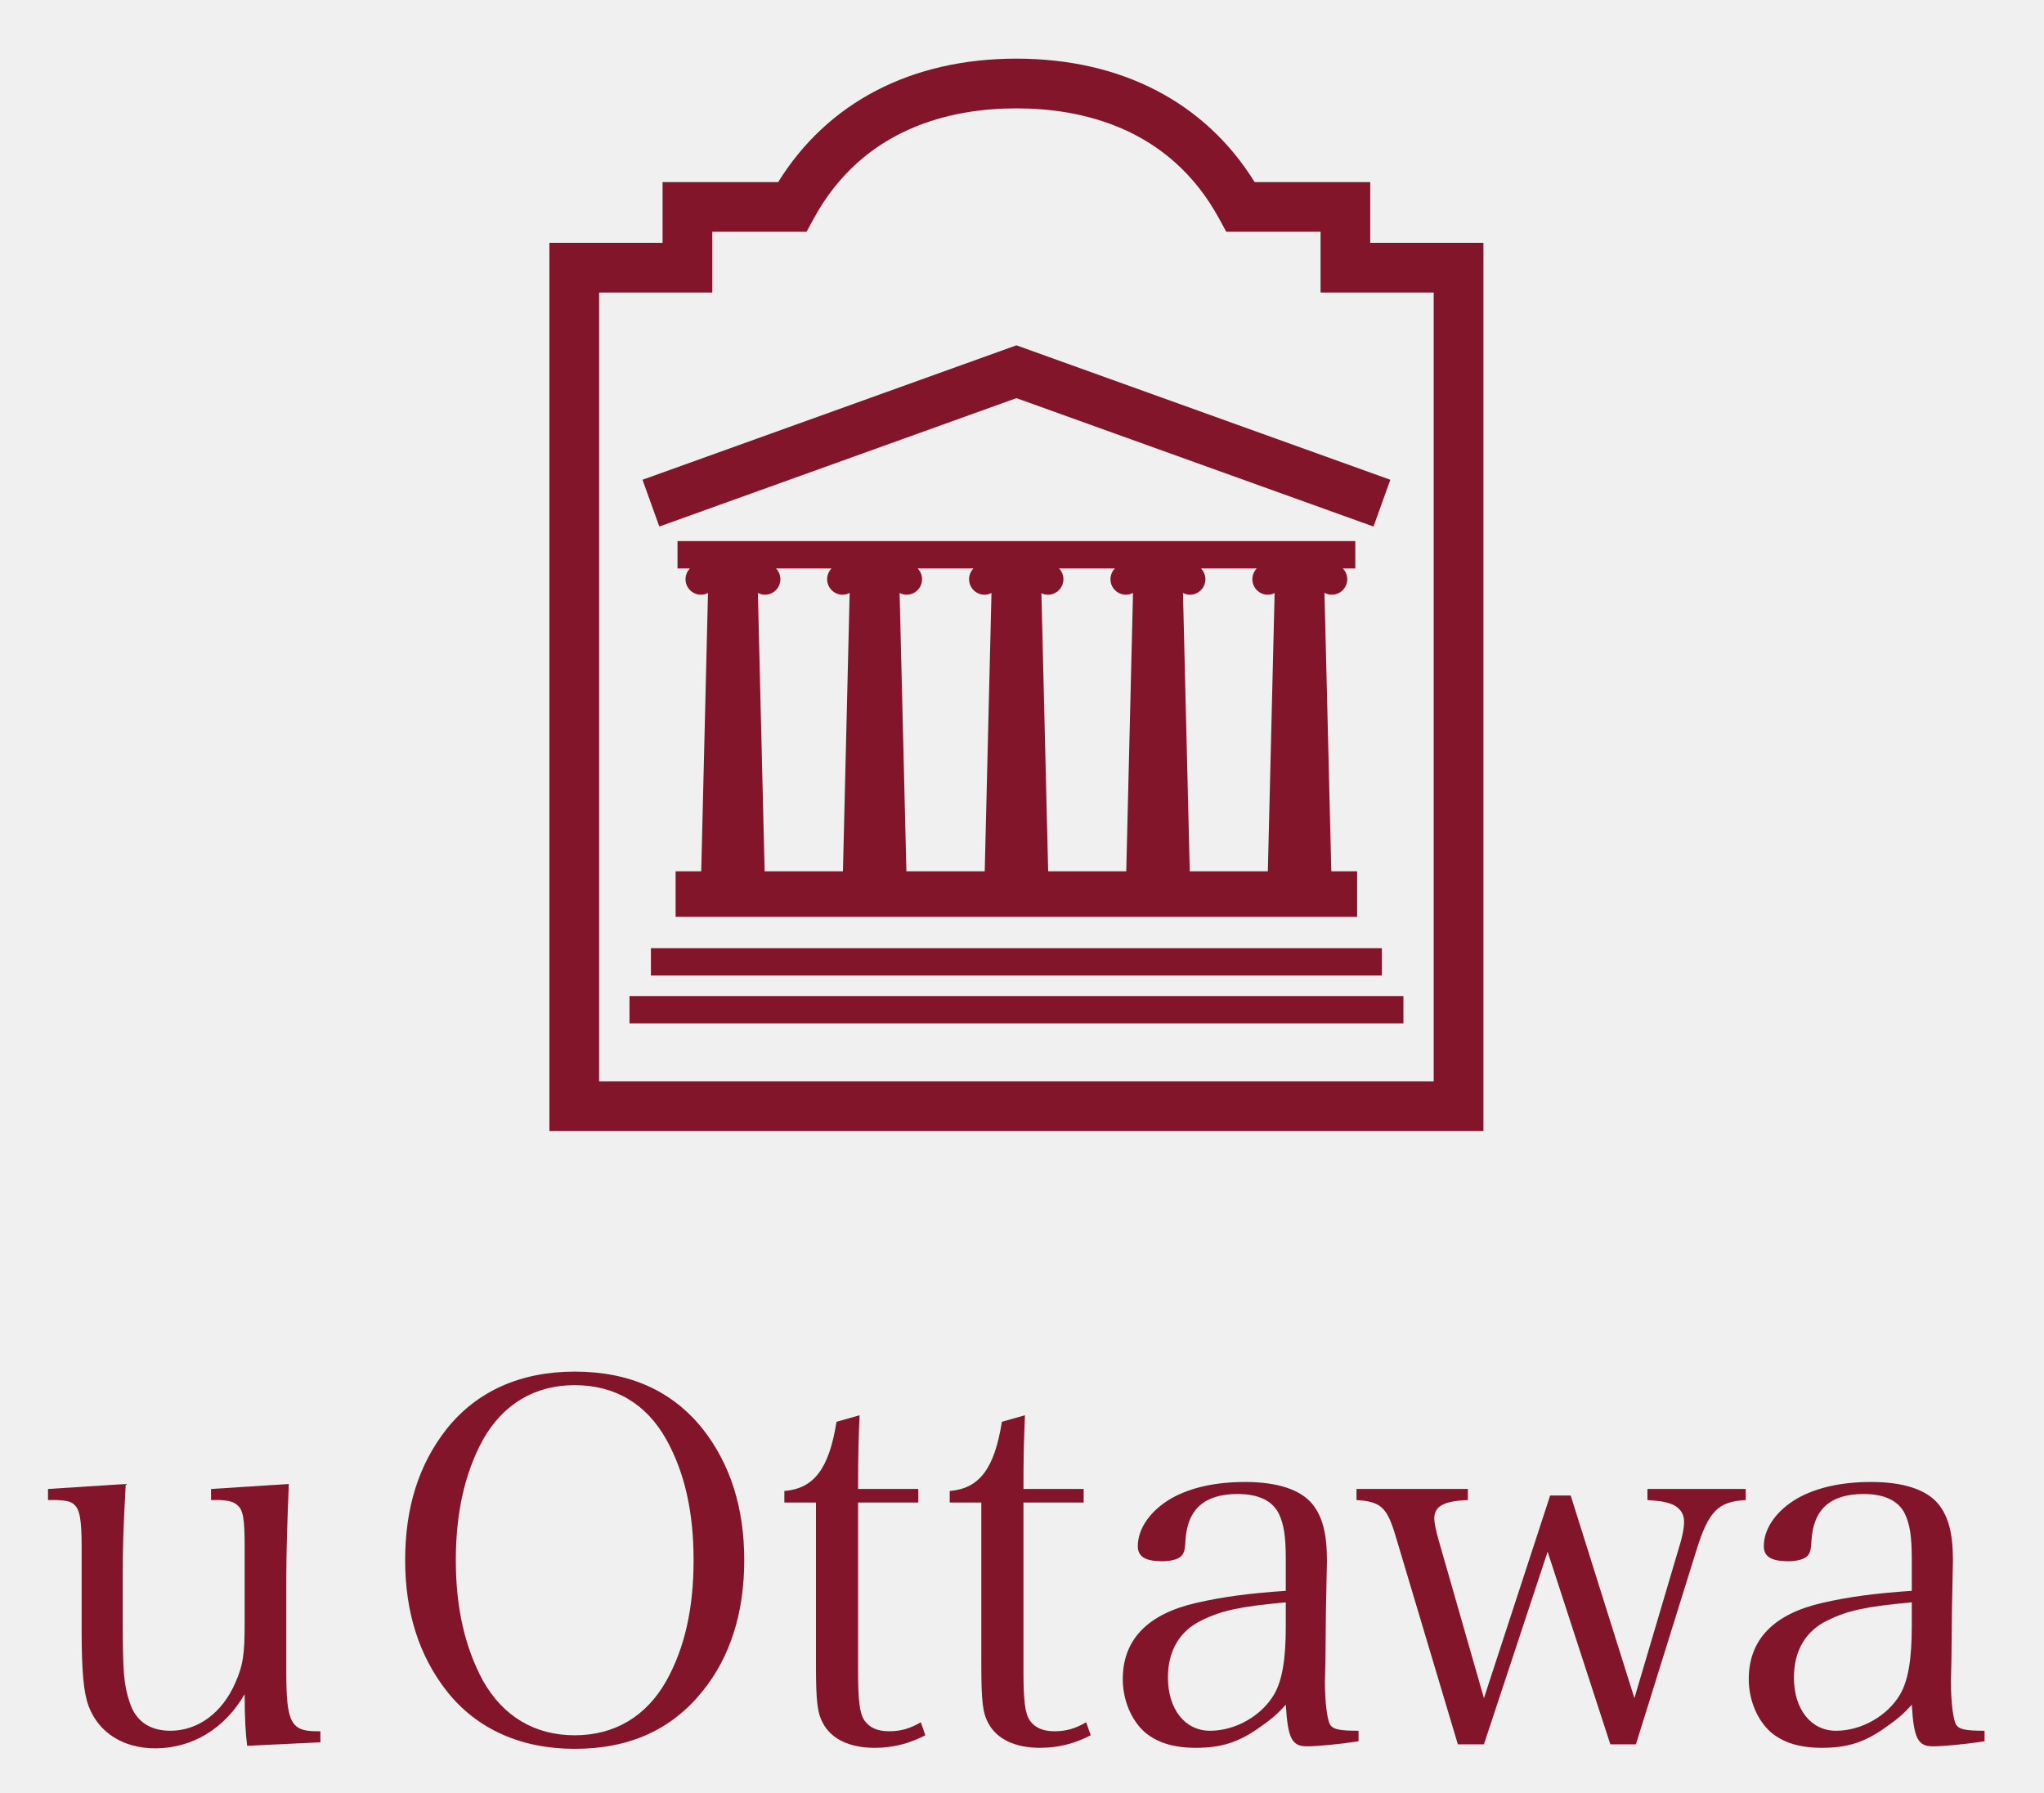
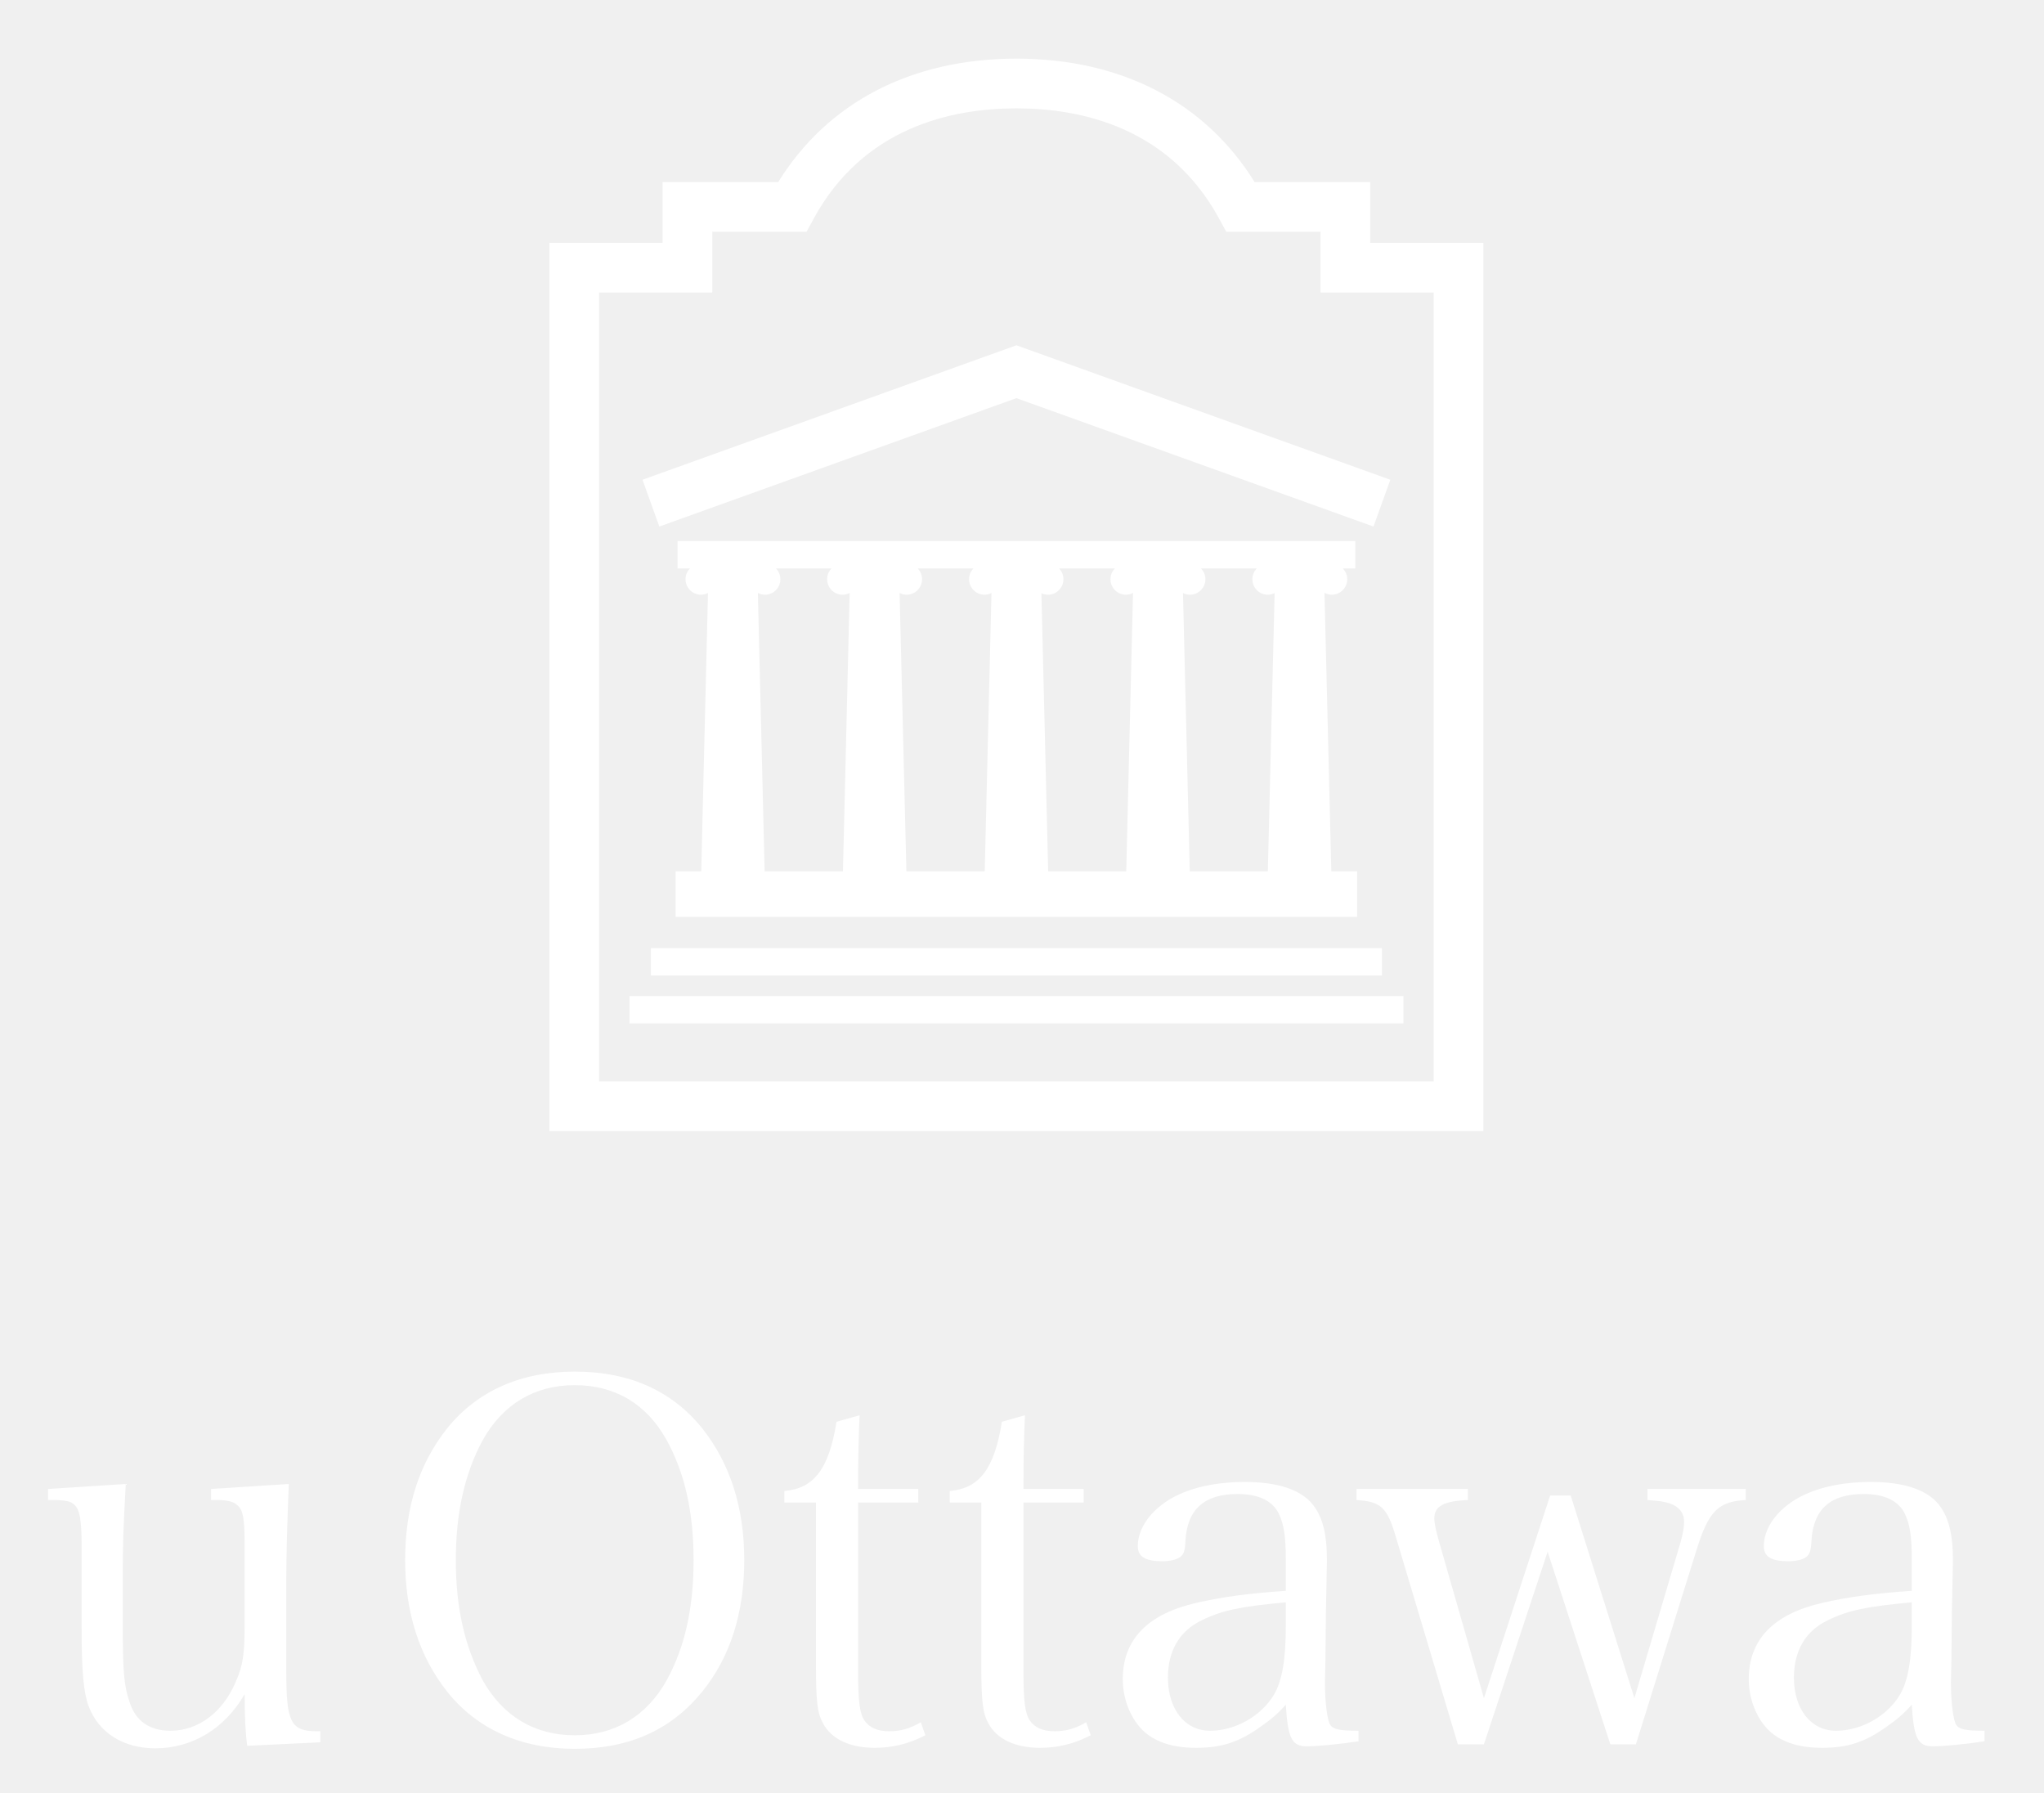
<svg xmlns="http://www.w3.org/2000/svg" viewBox="0 0 166.223 145.777" height="145.777" width="166.223" xml:space="preserve" version="1.1" id="svg2">
  <defs id="defs6">
    <clipPath id="clipPath16" clipPathUnits="userSpaceOnUse">
      <path id="path18" d="m 0,109.333 124.667,0 L 124.667,0 0,0 0,109.333 Z" />
    </clipPath>
  </defs>
  <g transform="matrix(1.333333,0,0,-1.333333,0,145.7773)" id="g10">
    <g id="g12">
      <g clip-path="url(#clipPath16)" id="g14">
        <g transform="translate(15.0744,2.8532)" id="g20">
-           <path id="path22" style="fill:#821529;fill-opacity:1;fill-rule:nonzero;stroke:none" d="m 0,0 c -0.091,0.735 -0.153,1.652 -0.153,3.151 -1.193,-2.081 -3.181,-3.304 -5.445,-3.304 -1.958,0 -3.457,0.947 -4.07,2.57 -0.305,0.825 -0.428,2.08 -0.428,4.741 l 0,5.048 c 0,1.592 -0.122,2.234 -0.459,2.51 -0.183,0.182 -0.458,0.244 -1.04,0.274 l -0.551,0 0,0.674 4.742,0.306 c -0.152,-2.845 -0.183,-3.58 -0.183,-5.691 l 0,-2.661 c 0,-3.091 0.061,-3.917 0.428,-4.987 0.368,-1.132 1.224,-1.713 2.478,-1.713 1.683,0 3.182,1.1 3.977,2.967 0.46,1.04 0.551,1.714 0.551,3.61 l 0,4.711 c 0,1.622 -0.091,2.203 -0.458,2.479 -0.185,0.183 -0.49,0.275 -1.04,0.305 l -0.552,0 0,0.674 4.743,0.306 C 2.448,13.674 2.387,11.656 2.387,10.279 l 0,-5.782 c 0,-3.059 0.275,-3.61 1.865,-3.61 l 0.215,0 0,-0.673 L 0,0 Z" />
+           <path id="path22" style="fill:#ffffff;fill-opacity:1;fill-rule:nonzero;stroke:none" d="m 0,0 c -0.091,0.735 -0.153,1.652 -0.153,3.151 -1.193,-2.081 -3.181,-3.304 -5.445,-3.304 -1.958,0 -3.457,0.947 -4.07,2.57 -0.305,0.825 -0.428,2.08 -0.428,4.741 l 0,5.048 c 0,1.592 -0.122,2.234 -0.459,2.51 -0.183,0.182 -0.458,0.244 -1.04,0.274 l -0.551,0 0,0.674 4.742,0.306 c -0.152,-2.845 -0.183,-3.58 -0.183,-5.691 l 0,-2.661 c 0,-3.091 0.061,-3.917 0.428,-4.987 0.368,-1.132 1.224,-1.713 2.478,-1.713 1.683,0 3.182,1.1 3.977,2.967 0.46,1.04 0.551,1.714 0.551,3.61 l 0,4.711 c 0,1.622 -0.091,2.203 -0.458,2.479 -0.185,0.183 -0.49,0.275 -1.04,0.305 l -0.552,0 0,0.674 4.743,0.306 C 2.448,13.674 2.387,11.656 2.387,10.279 l 0,-5.782 c 0,-3.059 0.275,-3.61 1.865,-3.61 l 0.215,0 0,-0.673 L 0,0 Z" />
        </g>
        <g transform="translate(29.453,6.8301)" id="g24">
-           <path id="path26" style="fill:#821529;fill-opacity:1;fill-rule:nonzero;stroke:none" d="m 0,0 c 1.224,-2.172 3.151,-3.335 5.599,-3.335 2.447,0 4.375,1.163 5.598,3.335 1.102,1.989 1.653,4.375 1.653,7.343 0,2.967 -0.551,5.353 -1.653,7.343 C 9.974,16.888 8.046,18.02 5.599,18.02 3.151,18.02 1.224,16.857 0,14.686 -1.101,12.666 -1.652,10.248 -1.652,7.343 -1.652,4.437 -1.101,2.049 0,0 m -2.203,15.359 c 1.836,2.294 4.498,3.487 7.802,3.487 3.334,0 5.935,-1.162 7.801,-3.487 1.683,-2.142 2.54,-4.804 2.54,-8.016 0,-3.213 -0.857,-5.905 -2.54,-7.986 -1.897,-2.356 -4.467,-3.518 -7.801,-3.518 -3.304,0 -5.996,1.224 -7.802,3.518 -1.682,2.142 -2.539,4.804 -2.539,7.986 0,3.212 0.827,5.842 2.539,8.016" />
+           <path id="path26" style="fill:#ffffff;fill-opacity:1;fill-rule:nonzero;stroke:none" d="m 0,0 c 1.224,-2.172 3.151,-3.335 5.599,-3.335 2.447,0 4.375,1.163 5.598,3.335 1.102,1.989 1.653,4.375 1.653,7.343 0,2.967 -0.551,5.353 -1.653,7.343 C 9.974,16.888 8.046,18.02 5.599,18.02 3.151,18.02 1.224,16.857 0,14.686 -1.101,12.666 -1.652,10.248 -1.652,7.343 -1.652,4.437 -1.101,2.049 0,0 m -2.203,15.359 c 1.836,2.294 4.498,3.487 7.802,3.487 3.334,0 5.935,-1.162 7.801,-3.487 1.683,-2.142 2.54,-4.804 2.54,-8.016 0,-3.213 -0.857,-5.905 -2.54,-7.986 -1.897,-2.356 -4.467,-3.518 -7.801,-3.518 -3.304,0 -5.996,1.224 -7.802,3.518 -1.682,2.142 -2.539,4.804 -2.539,7.986 0,3.212 0.827,5.842 2.539,8.016" />
        </g>
        <g transform="translate(52.3369,7.4116)" id="g28">
-           <path id="path30" style="fill:#821529;fill-opacity:1;fill-rule:nonzero;stroke:none" d="m 0,0 c 0,-1.805 0.092,-2.601 0.398,-3.028 0.306,-0.429 0.795,-0.643 1.498,-0.643 0.674,0 1.255,0.152 1.928,0.55 L 4.1,-3.916 C 3.09,-4.437 2.111,-4.681 1.009,-4.681 c -1.498,0 -2.631,0.519 -3.151,1.498 -0.336,0.613 -0.428,1.286 -0.428,3.55 l 0,9.912 -1.927,0 0,0.704 c 1.805,0.153 2.722,1.345 3.181,4.222 l 1.408,0.398 C 0.031,14.287 0,13.125 0,11.106 l 3.671,0 0,-0.827 L 0,10.279 0,0 Z" />
+           <path id="path30" style="fill:#ffffff;fill-opacity:1;fill-rule:nonzero;stroke:none" d="m 0,0 c 0,-1.805 0.092,-2.601 0.398,-3.028 0.306,-0.429 0.795,-0.643 1.498,-0.643 0.674,0 1.255,0.152 1.928,0.55 L 4.1,-3.916 C 3.09,-4.437 2.111,-4.681 1.009,-4.681 c -1.498,0 -2.631,0.519 -3.151,1.498 -0.336,0.613 -0.428,1.286 -0.428,3.55 l 0,9.912 -1.927,0 0,0.704 c 1.805,0.153 2.722,1.345 3.181,4.222 l 1.408,0.398 C 0.031,14.287 0,13.125 0,11.106 l 3.671,0 0,-0.827 L 0,10.279 0,0 Z" />
        </g>
        <g transform="translate(62.4224,7.4116)" id="g32">
-           <path id="path34" style="fill:#821529;fill-opacity:1;fill-rule:nonzero;stroke:none" d="m 0,0 c 0,-1.805 0.092,-2.601 0.398,-3.028 0.307,-0.429 0.796,-0.643 1.499,-0.643 0.674,0 1.255,0.152 1.928,0.55 L 4.102,-3.916 C 3.091,-4.437 2.111,-4.681 1.01,-4.681 c -1.499,0 -2.631,0.519 -3.151,1.498 -0.337,0.613 -0.429,1.286 -0.429,3.55 l 0,9.912 -1.927,0 0,0.704 c 1.806,0.153 2.723,1.345 3.182,4.222 l 1.407,0.398 C 0.031,14.287 0,13.125 0,11.106 l 3.672,0 0,-0.827 L 0,10.279 0,0 Z" />
+           <path id="path34" style="fill:#ffffff;fill-opacity:1;fill-rule:nonzero;stroke:none" d="m 0,0 c 0,-1.805 0.092,-2.601 0.398,-3.028 0.307,-0.429 0.796,-0.643 1.499,-0.643 0.674,0 1.255,0.152 1.928,0.55 L 4.102,-3.916 C 3.091,-4.437 2.111,-4.681 1.01,-4.681 c -1.499,0 -2.631,0.519 -3.151,1.498 -0.337,0.613 -0.429,1.286 -0.429,3.55 l 0,9.912 -1.927,0 0,0.704 c 1.806,0.153 2.723,1.345 3.182,4.222 l 1.407,0.398 C 0.031,14.287 0,13.125 0,11.106 l 3.672,0 0,-0.827 L 0,10.279 0,0 Z" />
        </g>
        <g transform="translate(78.4232,11.6029)" id="g36">
-           <path id="path38" style="fill:#821529;fill-opacity:1;fill-rule:nonzero;stroke:none" d="m 0,0 c -2.724,-0.245 -3.917,-0.49 -5.139,-1.102 -1.348,-0.642 -2.05,-1.865 -2.05,-3.488 0,-1.927 1.041,-3.242 2.568,-3.242 1.561,0 3.153,0.918 3.918,2.233 C -0.214,-4.743 0,-3.457 0,-1.438 L 0,0 Z m 4.437,-8.475 c -1.194,-0.183 -2.54,-0.306 -3.152,-0.306 -0.918,0 -1.162,0.49 -1.285,2.54 -0.49,-0.551 -0.887,-0.888 -1.498,-1.315 -1.347,-0.979 -2.419,-1.316 -3.978,-1.316 -1.347,0 -2.357,0.306 -3.12,0.948 -0.827,0.735 -1.347,1.958 -1.347,3.243 0,2.417 1.529,3.978 4.498,4.651 C -3.854,0.337 -2.233,0.551 0,0.703 L 0,2.631 C 0,4.038 -0.122,4.772 -0.428,5.415 -0.827,6.21 -1.684,6.608 -2.937,6.608 -4.956,6.608 -5.997,5.691 -6.119,3.793 -6.148,3.151 -6.211,2.937 -6.454,2.754 -6.671,2.601 -7.067,2.508 -7.526,2.508 c -1.041,0 -1.5,0.276 -1.5,0.918 0,1.101 0.797,2.203 2.081,2.937 1.162,0.643 2.661,0.979 4.467,0.979 1.957,0 3.365,-0.459 4.099,-1.346 0.612,-0.764 0.888,-1.774 0.888,-3.457 0,-0.091 0,-0.091 -0.062,-3.089 L 2.418,-3.457 2.386,-4.864 c 0,-1.286 0.153,-2.387 0.338,-2.631 0.182,-0.245 0.548,-0.337 1.713,-0.337 l 0,-0.643 z" />
+           <path id="path38" style="fill:#ffffff;fill-opacity:1;fill-rule:nonzero;stroke:none" d="m 0,0 c -2.724,-0.245 -3.917,-0.49 -5.139,-1.102 -1.348,-0.642 -2.05,-1.865 -2.05,-3.488 0,-1.927 1.041,-3.242 2.568,-3.242 1.561,0 3.153,0.918 3.918,2.233 C -0.214,-4.743 0,-3.457 0,-1.438 L 0,0 Z m 4.437,-8.475 c -1.194,-0.183 -2.54,-0.306 -3.152,-0.306 -0.918,0 -1.162,0.49 -1.285,2.54 -0.49,-0.551 -0.887,-0.888 -1.498,-1.315 -1.347,-0.979 -2.419,-1.316 -3.978,-1.316 -1.347,0 -2.357,0.306 -3.12,0.948 -0.827,0.735 -1.347,1.958 -1.347,3.243 0,2.417 1.529,3.978 4.498,4.651 C -3.854,0.337 -2.233,0.551 0,0.703 L 0,2.631 C 0,4.038 -0.122,4.772 -0.428,5.415 -0.827,6.21 -1.684,6.608 -2.937,6.608 -4.956,6.608 -5.997,5.691 -6.119,3.793 -6.148,3.151 -6.211,2.937 -6.454,2.754 -6.671,2.601 -7.067,2.508 -7.526,2.508 c -1.041,0 -1.5,0.276 -1.5,0.918 0,1.101 0.797,2.203 2.081,2.937 1.162,0.643 2.661,0.979 4.467,0.979 1.957,0 3.365,-0.459 4.099,-1.346 0.612,-0.764 0.888,-1.774 0.888,-3.457 0,-0.091 0,-0.091 -0.062,-3.089 L 2.418,-3.457 2.386,-4.864 c 0,-1.286 0.153,-2.387 0.338,-2.631 0.182,-0.245 0.548,-0.337 1.713,-0.337 l 0,-0.643 z" />
        </g>
        <g transform="translate(90.5077,2.9452)" id="g40">
-           <path id="path42" style="fill:#821529;fill-opacity:1;fill-rule:nonzero;stroke:none" d="m 0,0 -1.591,0 -3.794,12.695 c -0.52,1.745 -0.887,2.111 -2.387,2.203 l 0,0.674 6.793,0 0,-0.674 c -1.467,-0.06 -2.049,-0.367 -2.049,-1.131 0,-0.245 0.091,-0.704 0.274,-1.346 L 0,2.814 l 4.038,12.359 1.254,0 3.885,-12.359 2.663,8.994 c 0.245,0.765 0.367,1.347 0.367,1.774 0,0.522 -0.306,0.919 -0.857,1.103 -0.367,0.121 -0.581,0.153 -1.377,0.213 l 0,0.674 5.996,0 0,-0.674 C 14.288,14.806 13.707,14.225 12.971,11.87 L 9.27,0 7.709,0 3.885,11.747 0,0 Z" />
+           <path id="path42" style="fill:#ffffff;fill-opacity:1;fill-rule:nonzero;stroke:none" d="m 0,0 -1.591,0 -3.794,12.695 c -0.52,1.745 -0.887,2.111 -2.387,2.203 l 0,0.674 6.793,0 0,-0.674 c -1.467,-0.06 -2.049,-0.367 -2.049,-1.131 0,-0.245 0.091,-0.704 0.274,-1.346 L 0,2.814 l 4.038,12.359 1.254,0 3.885,-12.359 2.663,8.994 c 0.245,0.765 0.367,1.347 0.367,1.774 0,0.522 -0.306,0.919 -0.857,1.103 -0.367,0.121 -0.581,0.153 -1.377,0.213 l 0,0.674 5.996,0 0,-0.674 C 14.288,14.806 13.707,14.225 12.971,11.87 L 9.27,0 7.709,0 3.885,11.747 0,0 Z" />
        </g>
        <g transform="translate(116.6032,11.6029)" id="g44">
-           <path id="path46" style="fill:#821529;fill-opacity:1;fill-rule:nonzero;stroke:none" d="m 0,0 c -2.722,-0.245 -3.914,-0.49 -5.138,-1.102 -1.348,-0.642 -2.051,-1.865 -2.051,-3.488 0,-1.927 1.04,-3.242 2.57,-3.242 1.561,0 3.151,0.918 3.916,2.233 C -0.214,-4.743 0,-3.457 0,-1.438 L 0,0 Z m 4.437,-8.475 c -1.192,-0.183 -2.54,-0.306 -3.152,-0.306 -0.918,0 -1.163,0.49 -1.285,2.54 -0.49,-0.551 -0.887,-0.888 -1.498,-1.315 -1.347,-0.979 -2.416,-1.316 -3.978,-1.316 -1.346,0 -2.356,0.306 -3.119,0.948 -0.827,0.735 -1.348,1.958 -1.348,3.243 0,2.417 1.53,3.978 4.497,4.651 C -3.855,0.337 -2.232,0.551 0,0.703 L 0,2.631 C 0,4.038 -0.12,4.772 -0.428,5.415 -0.826,6.21 -1.681,6.608 -2.936,6.608 -4.954,6.608 -5.995,5.691 -6.117,3.793 -6.149,3.151 -6.21,2.937 -6.455,2.754 -6.669,2.601 -7.068,2.508 -7.526,2.508 c -1.039,0 -1.499,0.276 -1.499,0.918 0,1.101 0.795,2.203 2.082,2.937 1.162,0.643 2.66,0.979 4.465,0.979 1.958,0 3.367,-0.459 4.1,-1.346 C 2.234,5.232 2.51,4.222 2.51,2.539 2.51,2.448 2.51,2.448 2.447,-0.55 L 2.418,-3.457 2.387,-4.864 c 0,-1.286 0.153,-2.387 0.336,-2.631 0.184,-0.245 0.551,-0.337 1.714,-0.337 l 0,-0.643 z" />
+           <path id="path46" style="fill:#ffffff;fill-opacity:1;fill-rule:nonzero;stroke:none" d="m 0,0 c -2.722,-0.245 -3.914,-0.49 -5.138,-1.102 -1.348,-0.642 -2.051,-1.865 -2.051,-3.488 0,-1.927 1.04,-3.242 2.57,-3.242 1.561,0 3.151,0.918 3.916,2.233 C -0.214,-4.743 0,-3.457 0,-1.438 L 0,0 Z m 4.437,-8.475 c -1.192,-0.183 -2.54,-0.306 -3.152,-0.306 -0.918,0 -1.163,0.49 -1.285,2.54 -0.49,-0.551 -0.887,-0.888 -1.498,-1.315 -1.347,-0.979 -2.416,-1.316 -3.978,-1.316 -1.346,0 -2.356,0.306 -3.119,0.948 -0.827,0.735 -1.348,1.958 -1.348,3.243 0,2.417 1.53,3.978 4.497,4.651 C -3.855,0.337 -2.232,0.551 0,0.703 L 0,2.631 C 0,4.038 -0.12,4.772 -0.428,5.415 -0.826,6.21 -1.681,6.608 -2.936,6.608 -4.954,6.608 -5.995,5.691 -6.117,3.793 -6.149,3.151 -6.21,2.937 -6.455,2.754 -6.669,2.601 -7.068,2.508 -7.526,2.508 c -1.039,0 -1.499,0.276 -1.499,0.918 0,1.101 0.795,2.203 2.082,2.937 1.162,0.643 2.66,0.979 4.465,0.979 1.958,0 3.367,-0.459 4.1,-1.346 C 2.234,5.232 2.51,4.222 2.51,2.539 2.51,2.448 2.51,2.448 2.447,-0.55 L 2.418,-3.457 2.387,-4.864 c 0,-1.286 0.153,-2.387 0.336,-2.631 0.184,-0.245 0.551,-0.337 1.714,-0.337 l 0,-0.643 z" />
        </g>
        <g transform="translate(39.1873,80.0715)" id="g48">
-           <path id="path50" style="fill:#821529;fill-opacity:1;fill-rule:nonzero;stroke:none" d="m 0,0 1.026,-2.853 c 0,0 20.801,7.479 21.78,7.831 0.979,-0.352 21.779,-7.831 21.779,-7.831 L 45.611,0 22.806,8.2 0,0 Z m -0.793,-33.156 47.203,0 0,1.668 -47.203,0 0,-1.668 z m 1.306,2.918 44.584,0 0,1.668 -44.584,0 0,-1.668 z m 6.954,23.226 c 0.52,0 0.942,0.423 0.942,0.946 0,0.255 -0.102,0.487 -0.267,0.657 l 3.387,0 c -0.165,-0.17 -0.268,-0.402 -0.268,-0.657 0,-0.523 0.424,-0.946 0.945,-0.946 0.155,0 0.299,0.042 0.429,0.108 l -0.41,-16.975 -4.776,0 -0.412,16.975 c 0.13,-0.066 0.275,-0.108 0.43,-0.108 m 8.639,0 c 0.521,0 0.945,0.423 0.945,0.946 0,0.255 -0.103,0.487 -0.268,0.657 l 3.403,0 c -0.165,-0.17 -0.267,-0.402 -0.267,-0.657 0,-0.523 0.422,-0.946 0.942,-0.946 0.153,0 0.296,0.04 0.424,0.105 l -0.412,-16.972 -4.778,0 -0.414,16.973 c 0.128,-0.065 0.271,-0.106 0.425,-0.106 m 8.622,0 c 0.521,0 0.945,0.423 0.945,0.946 0,0.255 -0.102,0.487 -0.268,0.657 l 3.406,0 c -0.165,-0.17 -0.269,-0.402 -0.269,-0.657 0,-0.523 0.423,-0.946 0.944,-0.946 0.157,0 0.301,0.042 0.431,0.109 l -0.412,-16.976 -4.763,0 -0.412,16.959 c 0.122,-0.057 0.255,-0.092 0.398,-0.092 m 8.656,0 c 0.522,0 0.948,0.423 0.948,0.946 0,0.255 -0.103,0.487 -0.27,0.657 l 3.403,0 c -0.165,-0.17 -0.268,-0.402 -0.268,-0.657 0,-0.523 0.423,-0.946 0.943,-0.946 0.15,0 0.29,0.038 0.414,0.1 l -0.413,-16.967 -4.763,0 -0.413,16.971 c 0.127,-0.064 0.268,-0.104 0.419,-0.104 m -31.365,-16.867 0,-2.779 41.568,0 0,2.779 -1.575,0 -0.417,16.983 c 0.132,-0.071 0.281,-0.116 0.442,-0.116 0.522,0 0.947,0.423 0.947,0.946 0,0.255 -0.104,0.487 -0.27,0.657 l 0.761,0 0,1.668 -41.34,0 0,-1.668 0.757,0 c -0.165,-0.17 -0.268,-0.402 -0.268,-0.657 0,-0.523 0.424,-0.946 0.946,-0.946 0.153,0 0.296,0.041 0.424,0.106 l -0.412,-16.973 -1.563,0 z m 46.238,-12.81 -50.903,0 0,48.108 6.902,0 0,3.706 5.75,0 0.43,0.791 c 3.027,5.568 8.397,6.737 12.37,6.737 3.972,0 9.341,-1.169 12.369,-6.737 l 0.43,-0.791 5.751,0 0,-3.706 6.901,0 0,-48.108 z m -3.871,51.14 0,3.705 -7.051,0 c -3.001,4.846 -8.106,7.529 -14.529,7.529 -6.424,0 -11.529,-2.683 -14.53,-7.529 l -7.052,0 0,-3.705 -6.902,0 0,-54.172 56.967,0 0,54.172 -6.903,0 z" />
+           <path id="path50" style="fill:#ffffff;fill-opacity:1;fill-rule:nonzero;stroke:none" d="m 0,0 1.026,-2.853 c 0,0 20.801,7.479 21.78,7.831 0.979,-0.352 21.779,-7.831 21.779,-7.831 L 45.611,0 22.806,8.2 0,0 Z m -0.793,-33.156 47.203,0 0,1.668 -47.203,0 0,-1.668 z m 1.306,2.918 44.584,0 0,1.668 -44.584,0 0,-1.668 z m 6.954,23.226 c 0.52,0 0.942,0.423 0.942,0.946 0,0.255 -0.102,0.487 -0.267,0.657 l 3.387,0 c -0.165,-0.17 -0.268,-0.402 -0.268,-0.657 0,-0.523 0.424,-0.946 0.945,-0.946 0.155,0 0.299,0.042 0.429,0.108 l -0.41,-16.975 -4.776,0 -0.412,16.975 c 0.13,-0.066 0.275,-0.108 0.43,-0.108 m 8.639,0 c 0.521,0 0.945,0.423 0.945,0.946 0,0.255 -0.103,0.487 -0.268,0.657 l 3.403,0 c -0.165,-0.17 -0.267,-0.402 -0.267,-0.657 0,-0.523 0.422,-0.946 0.942,-0.946 0.153,0 0.296,0.04 0.424,0.105 l -0.412,-16.972 -4.778,0 -0.414,16.973 c 0.128,-0.065 0.271,-0.106 0.425,-0.106 m 8.622,0 c 0.521,0 0.945,0.423 0.945,0.946 0,0.255 -0.102,0.487 -0.268,0.657 l 3.406,0 c -0.165,-0.17 -0.269,-0.402 -0.269,-0.657 0,-0.523 0.423,-0.946 0.944,-0.946 0.157,0 0.301,0.042 0.431,0.109 l -0.412,-16.976 -4.763,0 -0.412,16.959 c 0.122,-0.057 0.255,-0.092 0.398,-0.092 m 8.656,0 c 0.522,0 0.948,0.423 0.948,0.946 0,0.255 -0.103,0.487 -0.27,0.657 l 3.403,0 c -0.165,-0.17 -0.268,-0.402 -0.268,-0.657 0,-0.523 0.423,-0.946 0.943,-0.946 0.15,0 0.29,0.038 0.414,0.1 l -0.413,-16.967 -4.763,0 -0.413,16.971 c 0.127,-0.064 0.268,-0.104 0.419,-0.104 m -31.365,-16.867 0,-2.779 41.568,0 0,2.779 -1.575,0 -0.417,16.983 c 0.132,-0.071 0.281,-0.116 0.442,-0.116 0.522,0 0.947,0.423 0.947,0.946 0,0.255 -0.104,0.487 -0.27,0.657 l 0.761,0 0,1.668 -41.34,0 0,-1.668 0.757,0 c -0.165,-0.17 -0.268,-0.402 -0.268,-0.657 0,-0.523 0.424,-0.946 0.946,-0.946 0.153,0 0.296,0.041 0.424,0.106 l -0.412,-16.973 -1.563,0 z m 46.238,-12.81 -50.903,0 0,48.108 6.902,0 0,3.706 5.75,0 0.43,0.791 c 3.027,5.568 8.397,6.737 12.37,6.737 3.972,0 9.341,-1.169 12.369,-6.737 l 0.43,-0.791 5.751,0 0,-3.706 6.901,0 0,-48.108 z m -3.871,51.14 0,3.705 -7.051,0 c -3.001,4.846 -8.106,7.529 -14.529,7.529 -6.424,0 -11.529,-2.683 -14.53,-7.529 l -7.052,0 0,-3.705 -6.902,0 0,-54.172 56.967,0 0,54.172 -6.903,0 z" />
        </g>
      </g>
    </g>
  </g>
</svg>
